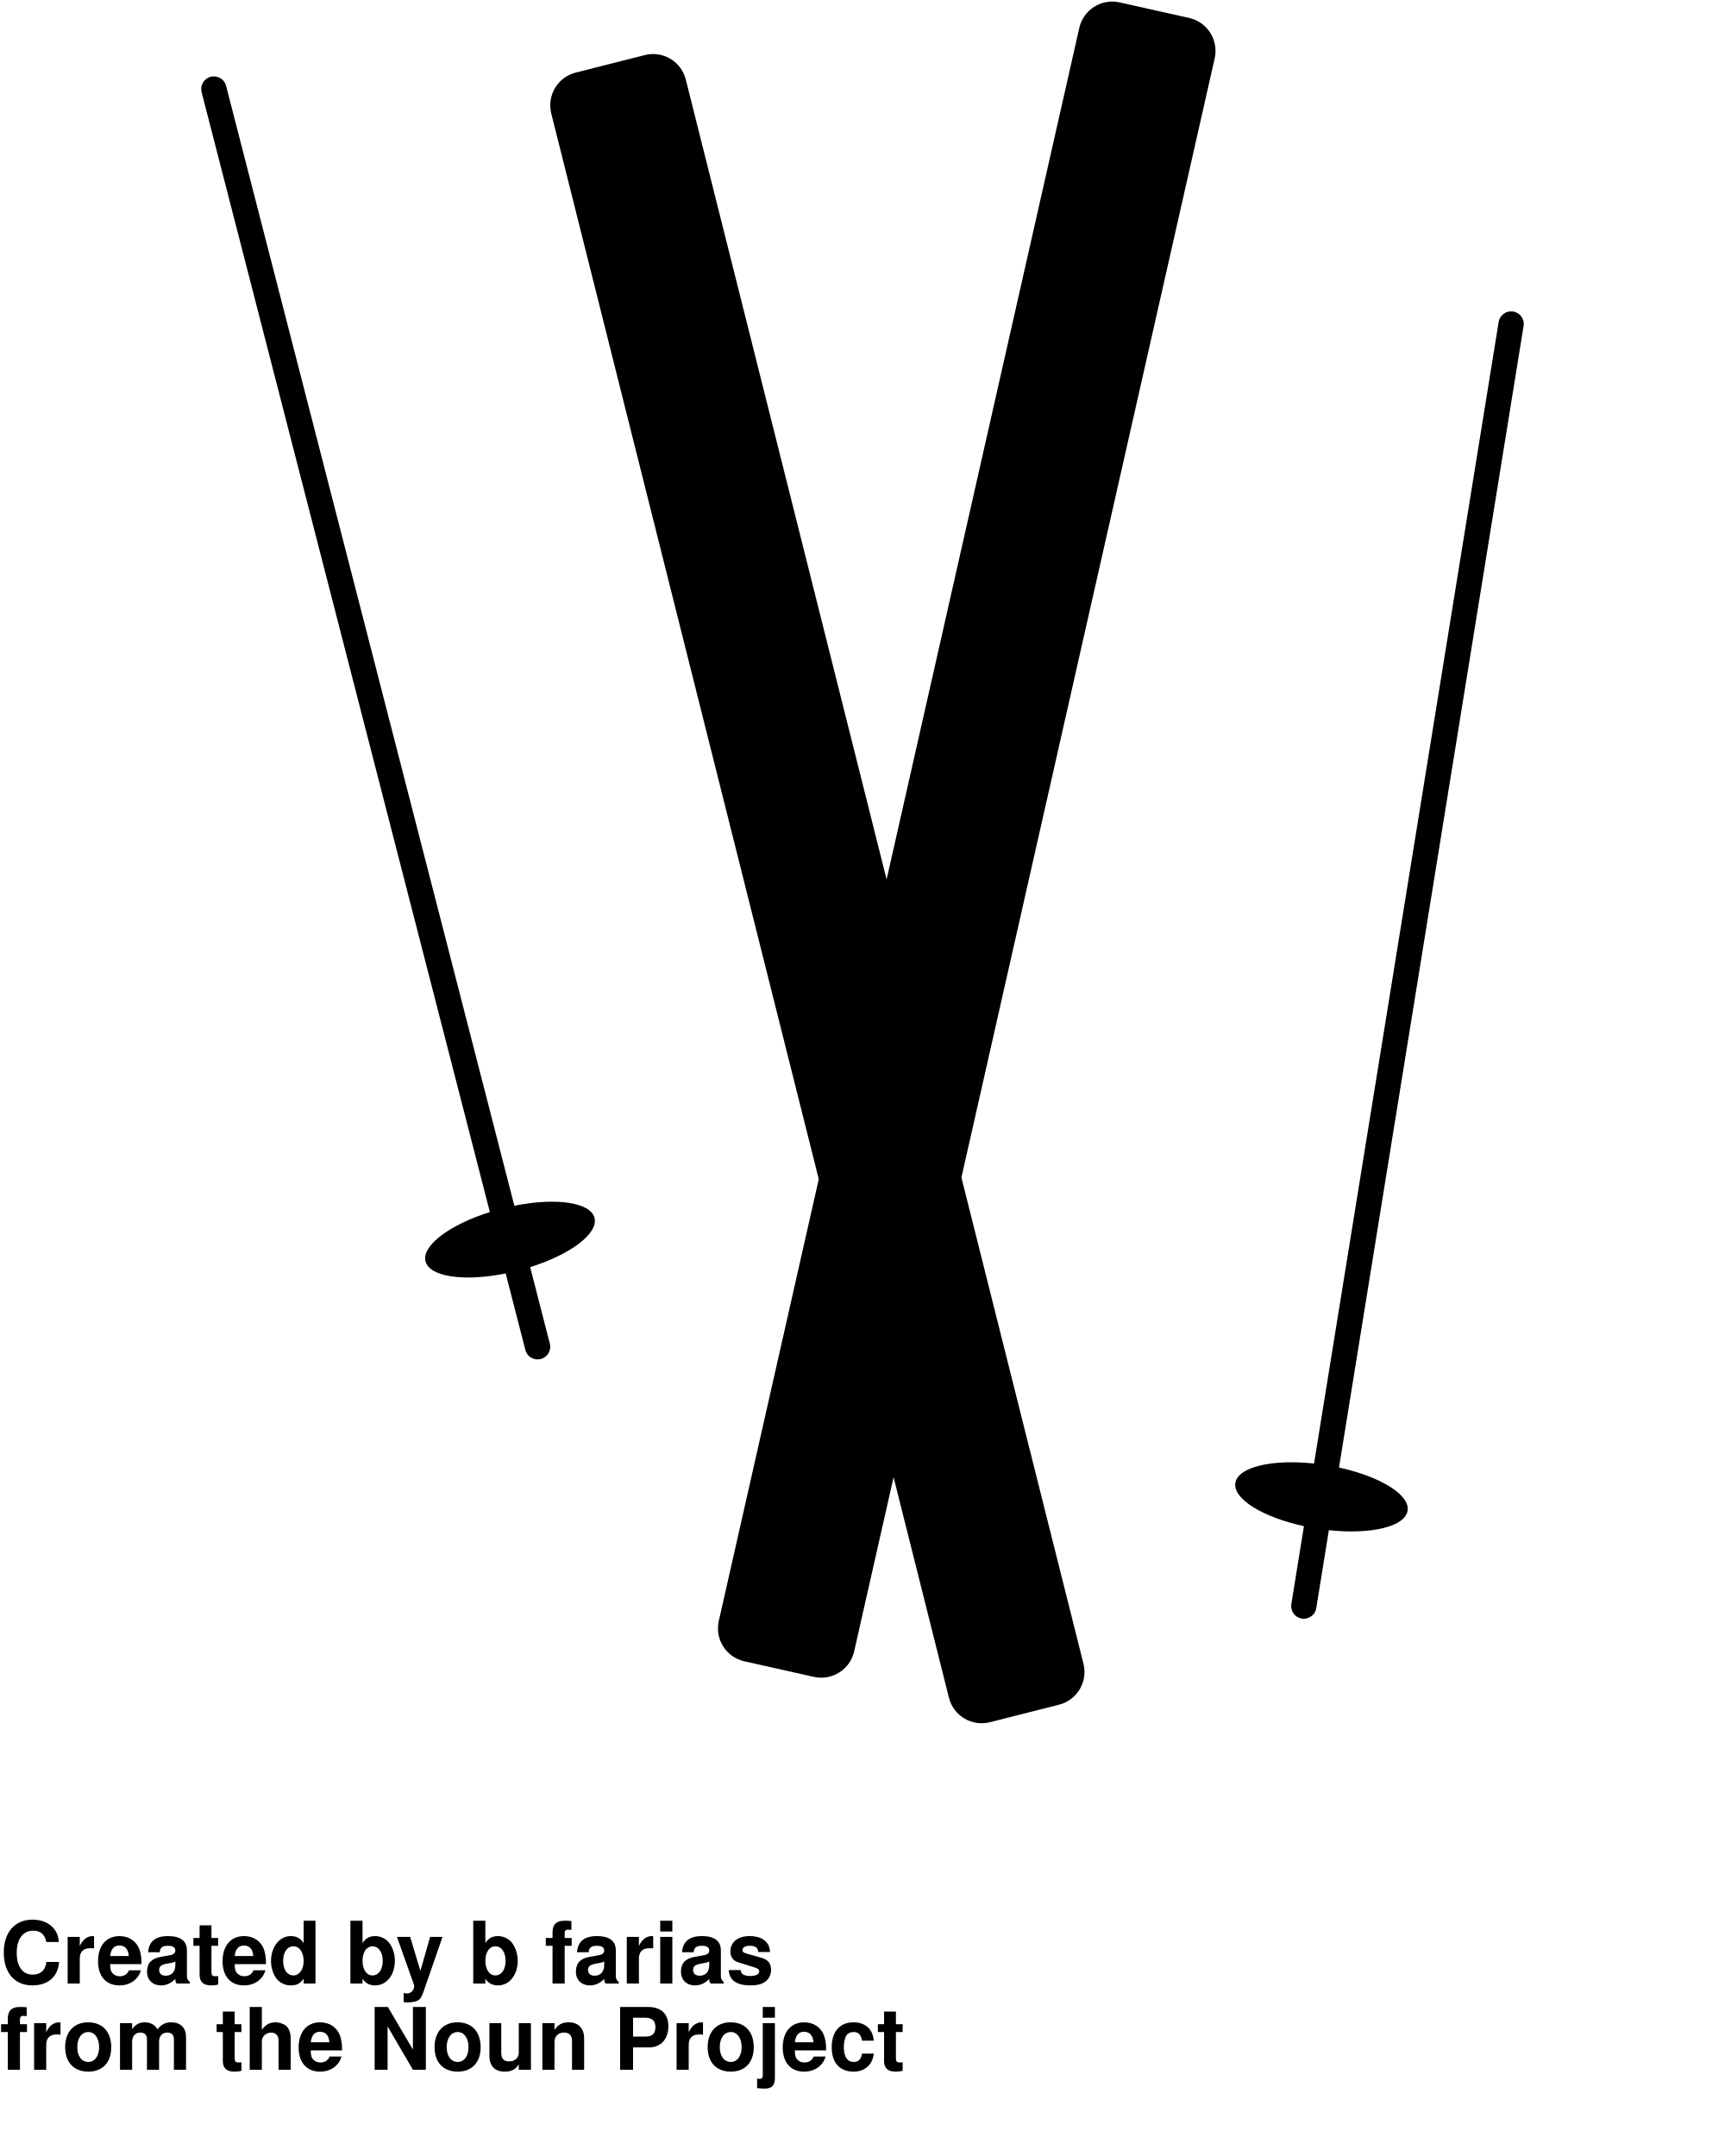
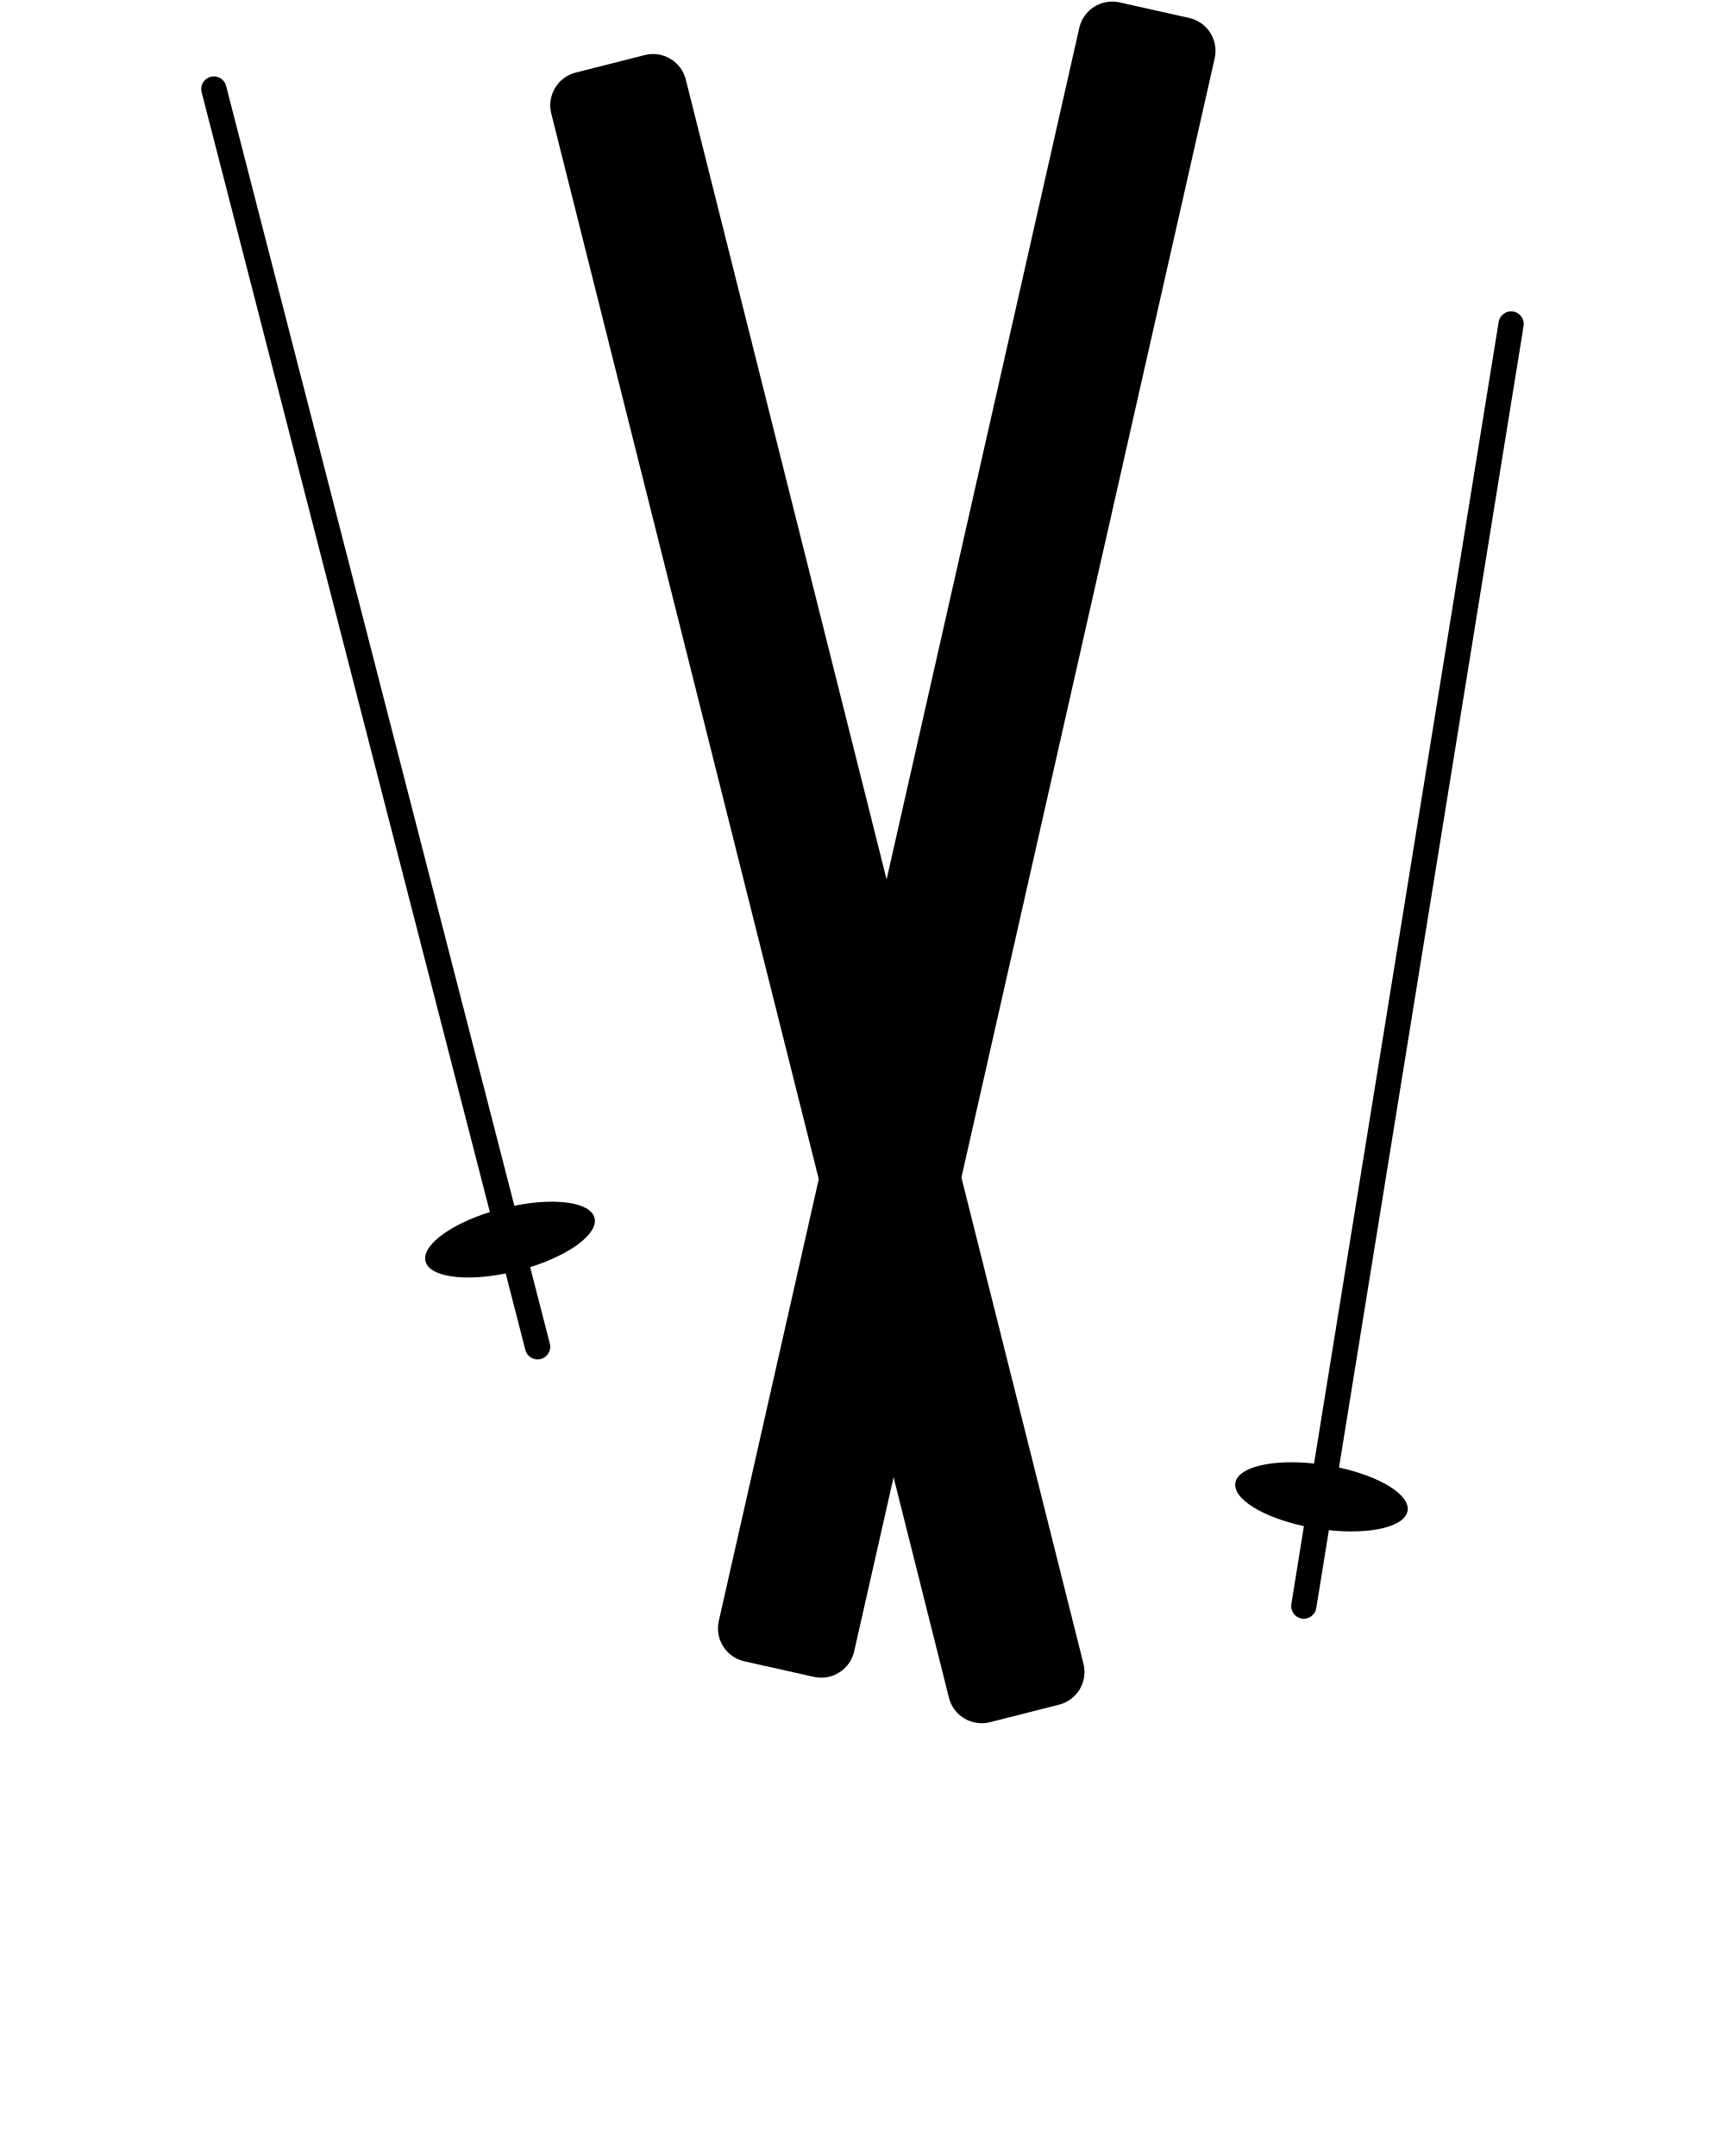
<svg xmlns="http://www.w3.org/2000/svg" version="1.1" x="0px" y="0px" viewBox="0 0 100 125" style="enable-background:new 0 0 100 100;" xml:space="preserve">
  <g>
    <path d="M70.418,3.378l-14.684,64.89l7.075,28.189c0.267,1.047-0.368,2.111-1.416,2.377l-4.003,1.015   c-1.048,0.267-2.113-0.368-2.378-1.416l-3.21-12.788l-2.284,10.094c-0.236,1.055-1.283,1.719-2.337,1.482l-4.03-0.902   c-1.055-0.235-1.719-1.282-1.482-2.337l5.796-25.618L31.959,6.586c-0.266-1.048,0.369-2.113,1.417-2.378l4.002-1.015   c1.048-0.266,2.112,0.368,2.378,1.417l11.641,46.377l11.17-49.366c0.236-1.055,1.283-1.718,2.339-1.482l4.029,0.902   C69.99,1.276,70.653,2.323,70.418,3.378z M29.818,69.906L13.107,4.978c-0.101-0.392-0.5-0.627-0.892-0.527   c-0.392,0.101-0.627,0.5-0.527,0.892l16.71,64.929c-2.336,0.735-3.963,1.953-3.73,2.858c0.233,0.905,2.246,1.187,4.647,0.703   l1.141,4.433c0.101,0.393,0.5,0.629,0.892,0.527c0.392-0.101,0.627-0.5,0.527-0.892l-1.141-4.434   c2.336-0.735,3.963-1.953,3.73-2.858C34.231,69.703,32.219,69.422,29.818,69.906z M87.719,18.061   c-0.399-0.064-0.775,0.207-0.84,0.606L76.177,84.852c-2.435-0.262-4.413,0.201-4.563,1.125c-0.149,0.922,1.582,1.986,3.976,2.506   l-0.73,4.519c-0.064,0.399,0.207,0.775,0.605,0.84c0.399,0.064,0.775-0.207,0.84-0.606l0.731-4.519   c2.435,0.261,4.413-0.202,4.563-1.126c0.149-0.923-1.582-1.986-3.976-2.506L88.324,18.9C88.39,18.501,88.118,18.125,87.719,18.061z   " />
  </g>
-   <text x="0" y="115" fill="#000000" font-size="5px" font-weight="bold" font-family="'Helvetica Neue', Helvetica, Arial-Unicode, Arial, Sans-serif">Created by b farias</text>
-   <text x="0" y="120" fill="#000000" font-size="5px" font-weight="bold" font-family="'Helvetica Neue', Helvetica, Arial-Unicode, Arial, Sans-serif">from the Noun Project</text>
+   <text x="0" y="115" fill="#000000" font-size="5px" font-weight="bold" font-family="'Helvetica Neue', Helvetica, Arial-Unicode, Arial, Sans-serif" />
+   <text x="0" y="120" fill="#000000" font-size="5px" font-weight="bold" font-family="'Helvetica Neue', Helvetica, Arial-Unicode, Arial, Sans-serif" />
</svg>
